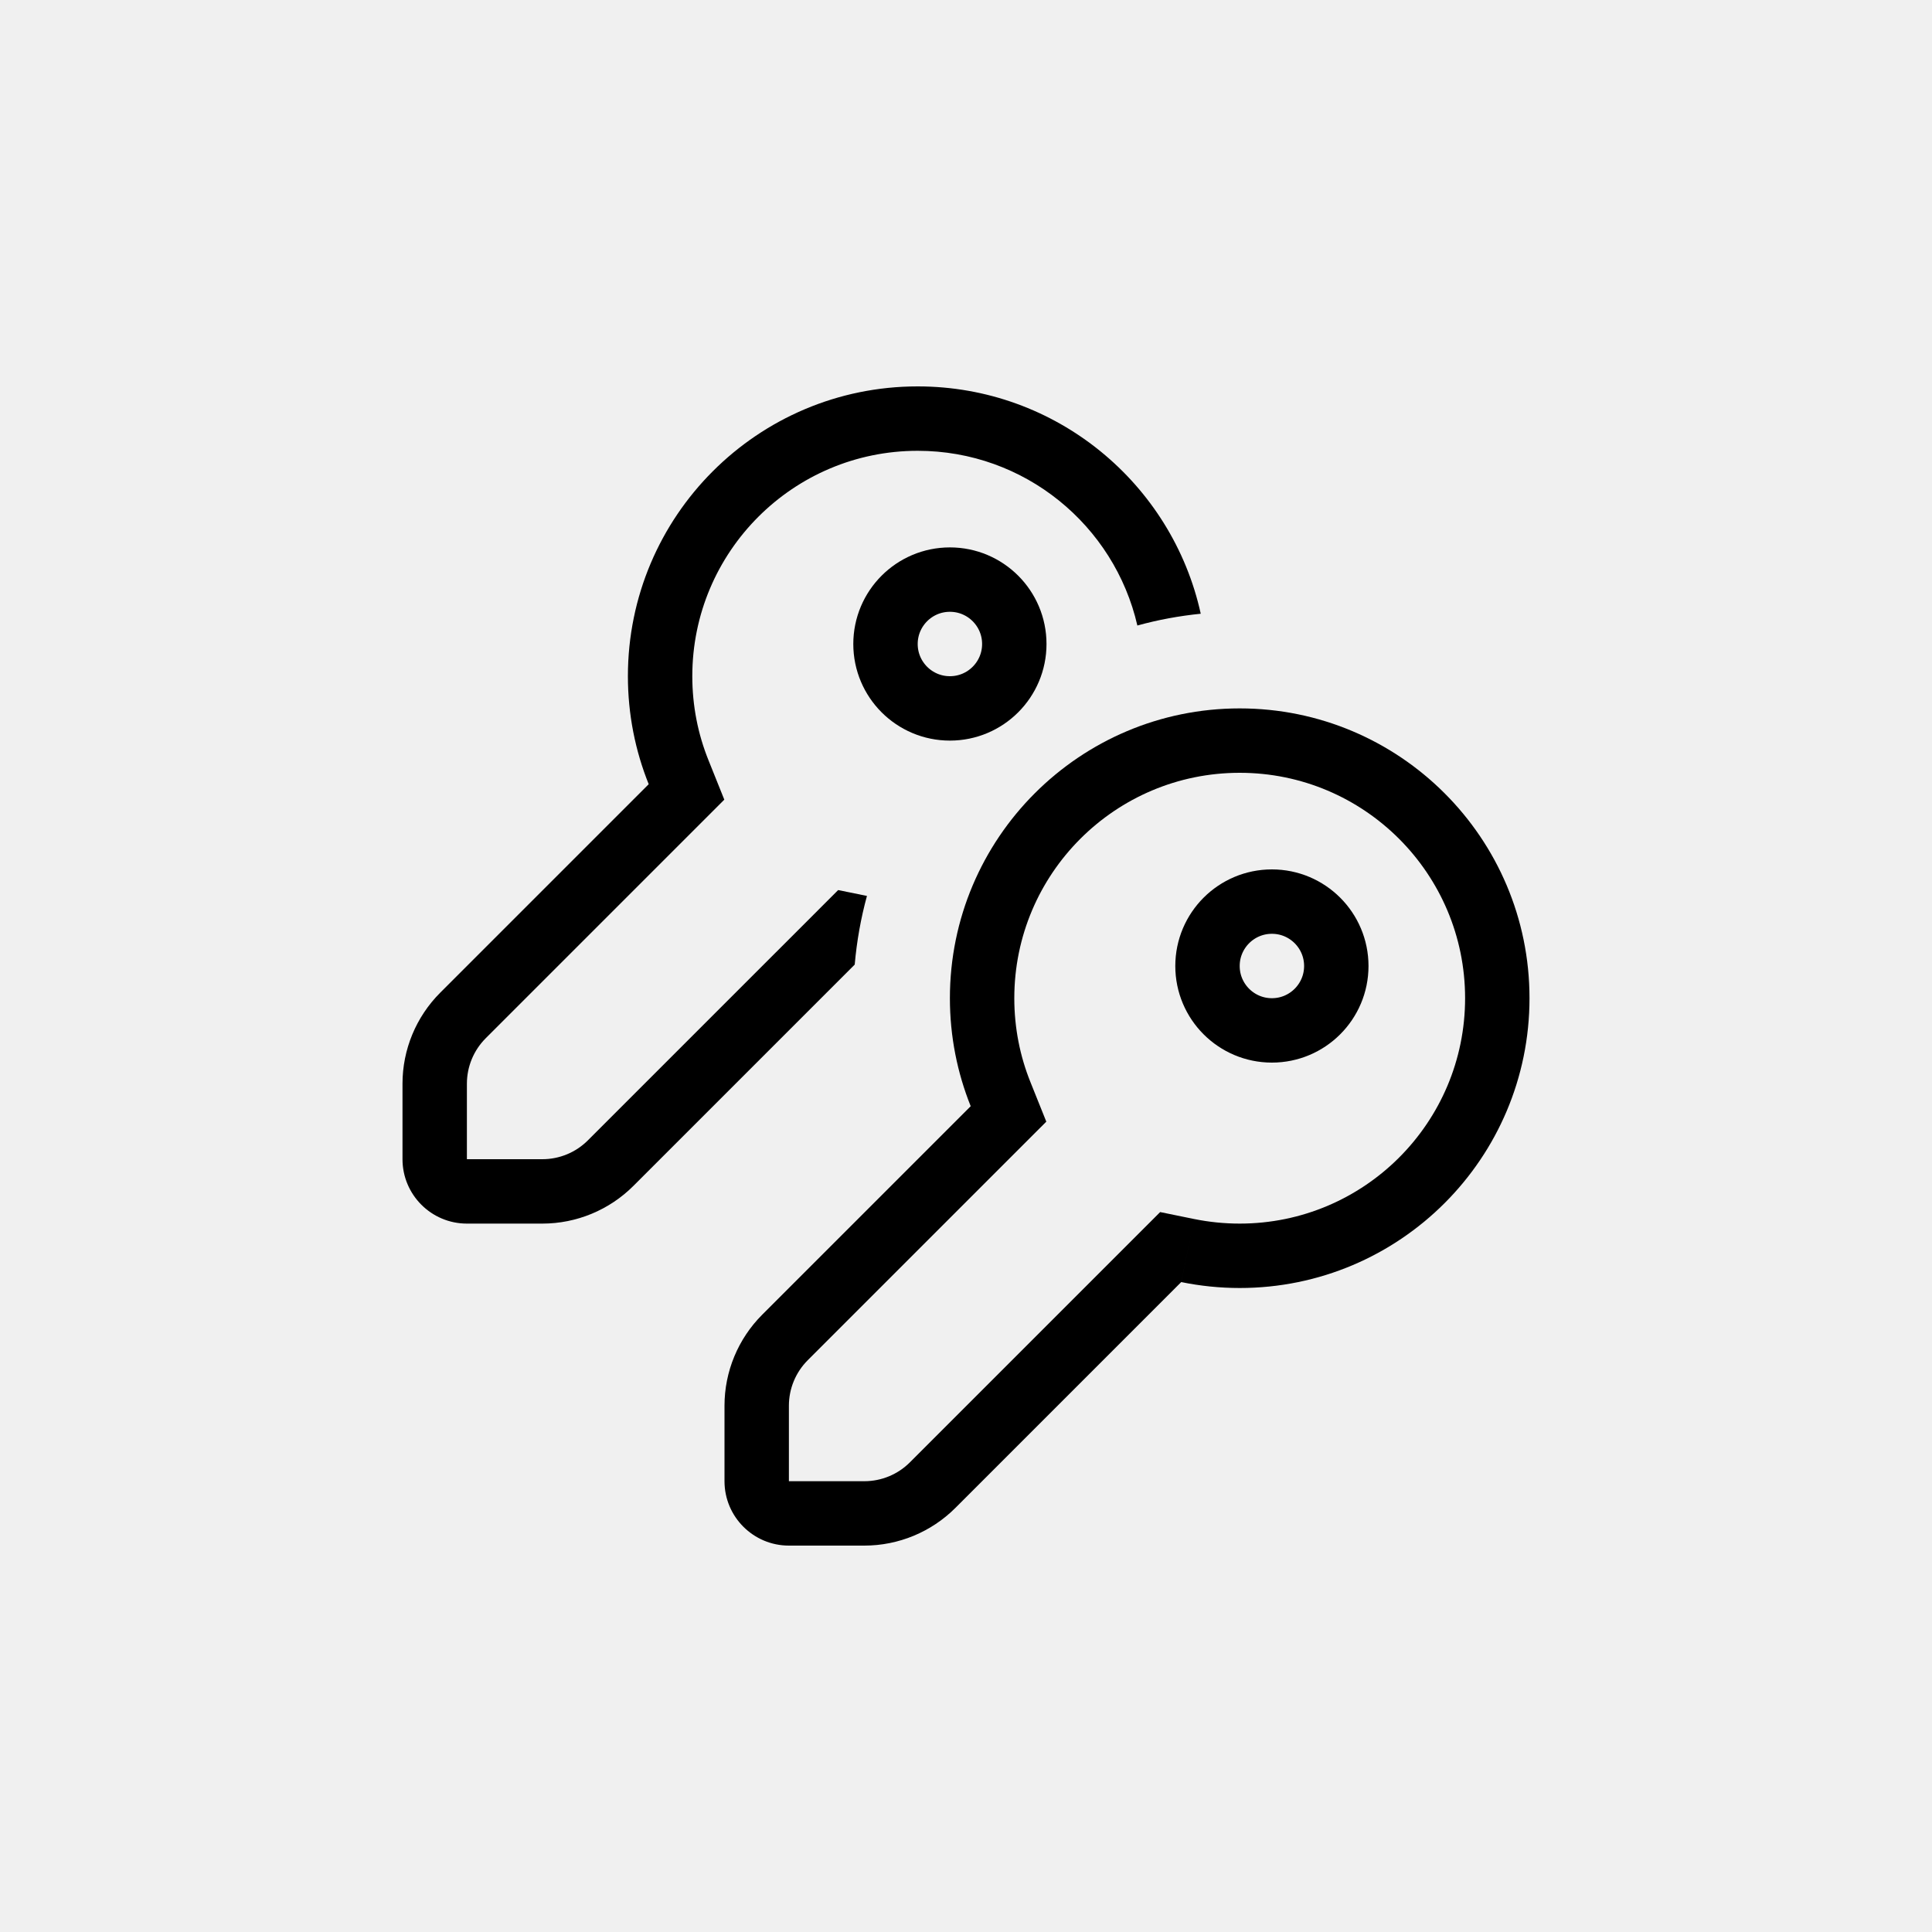
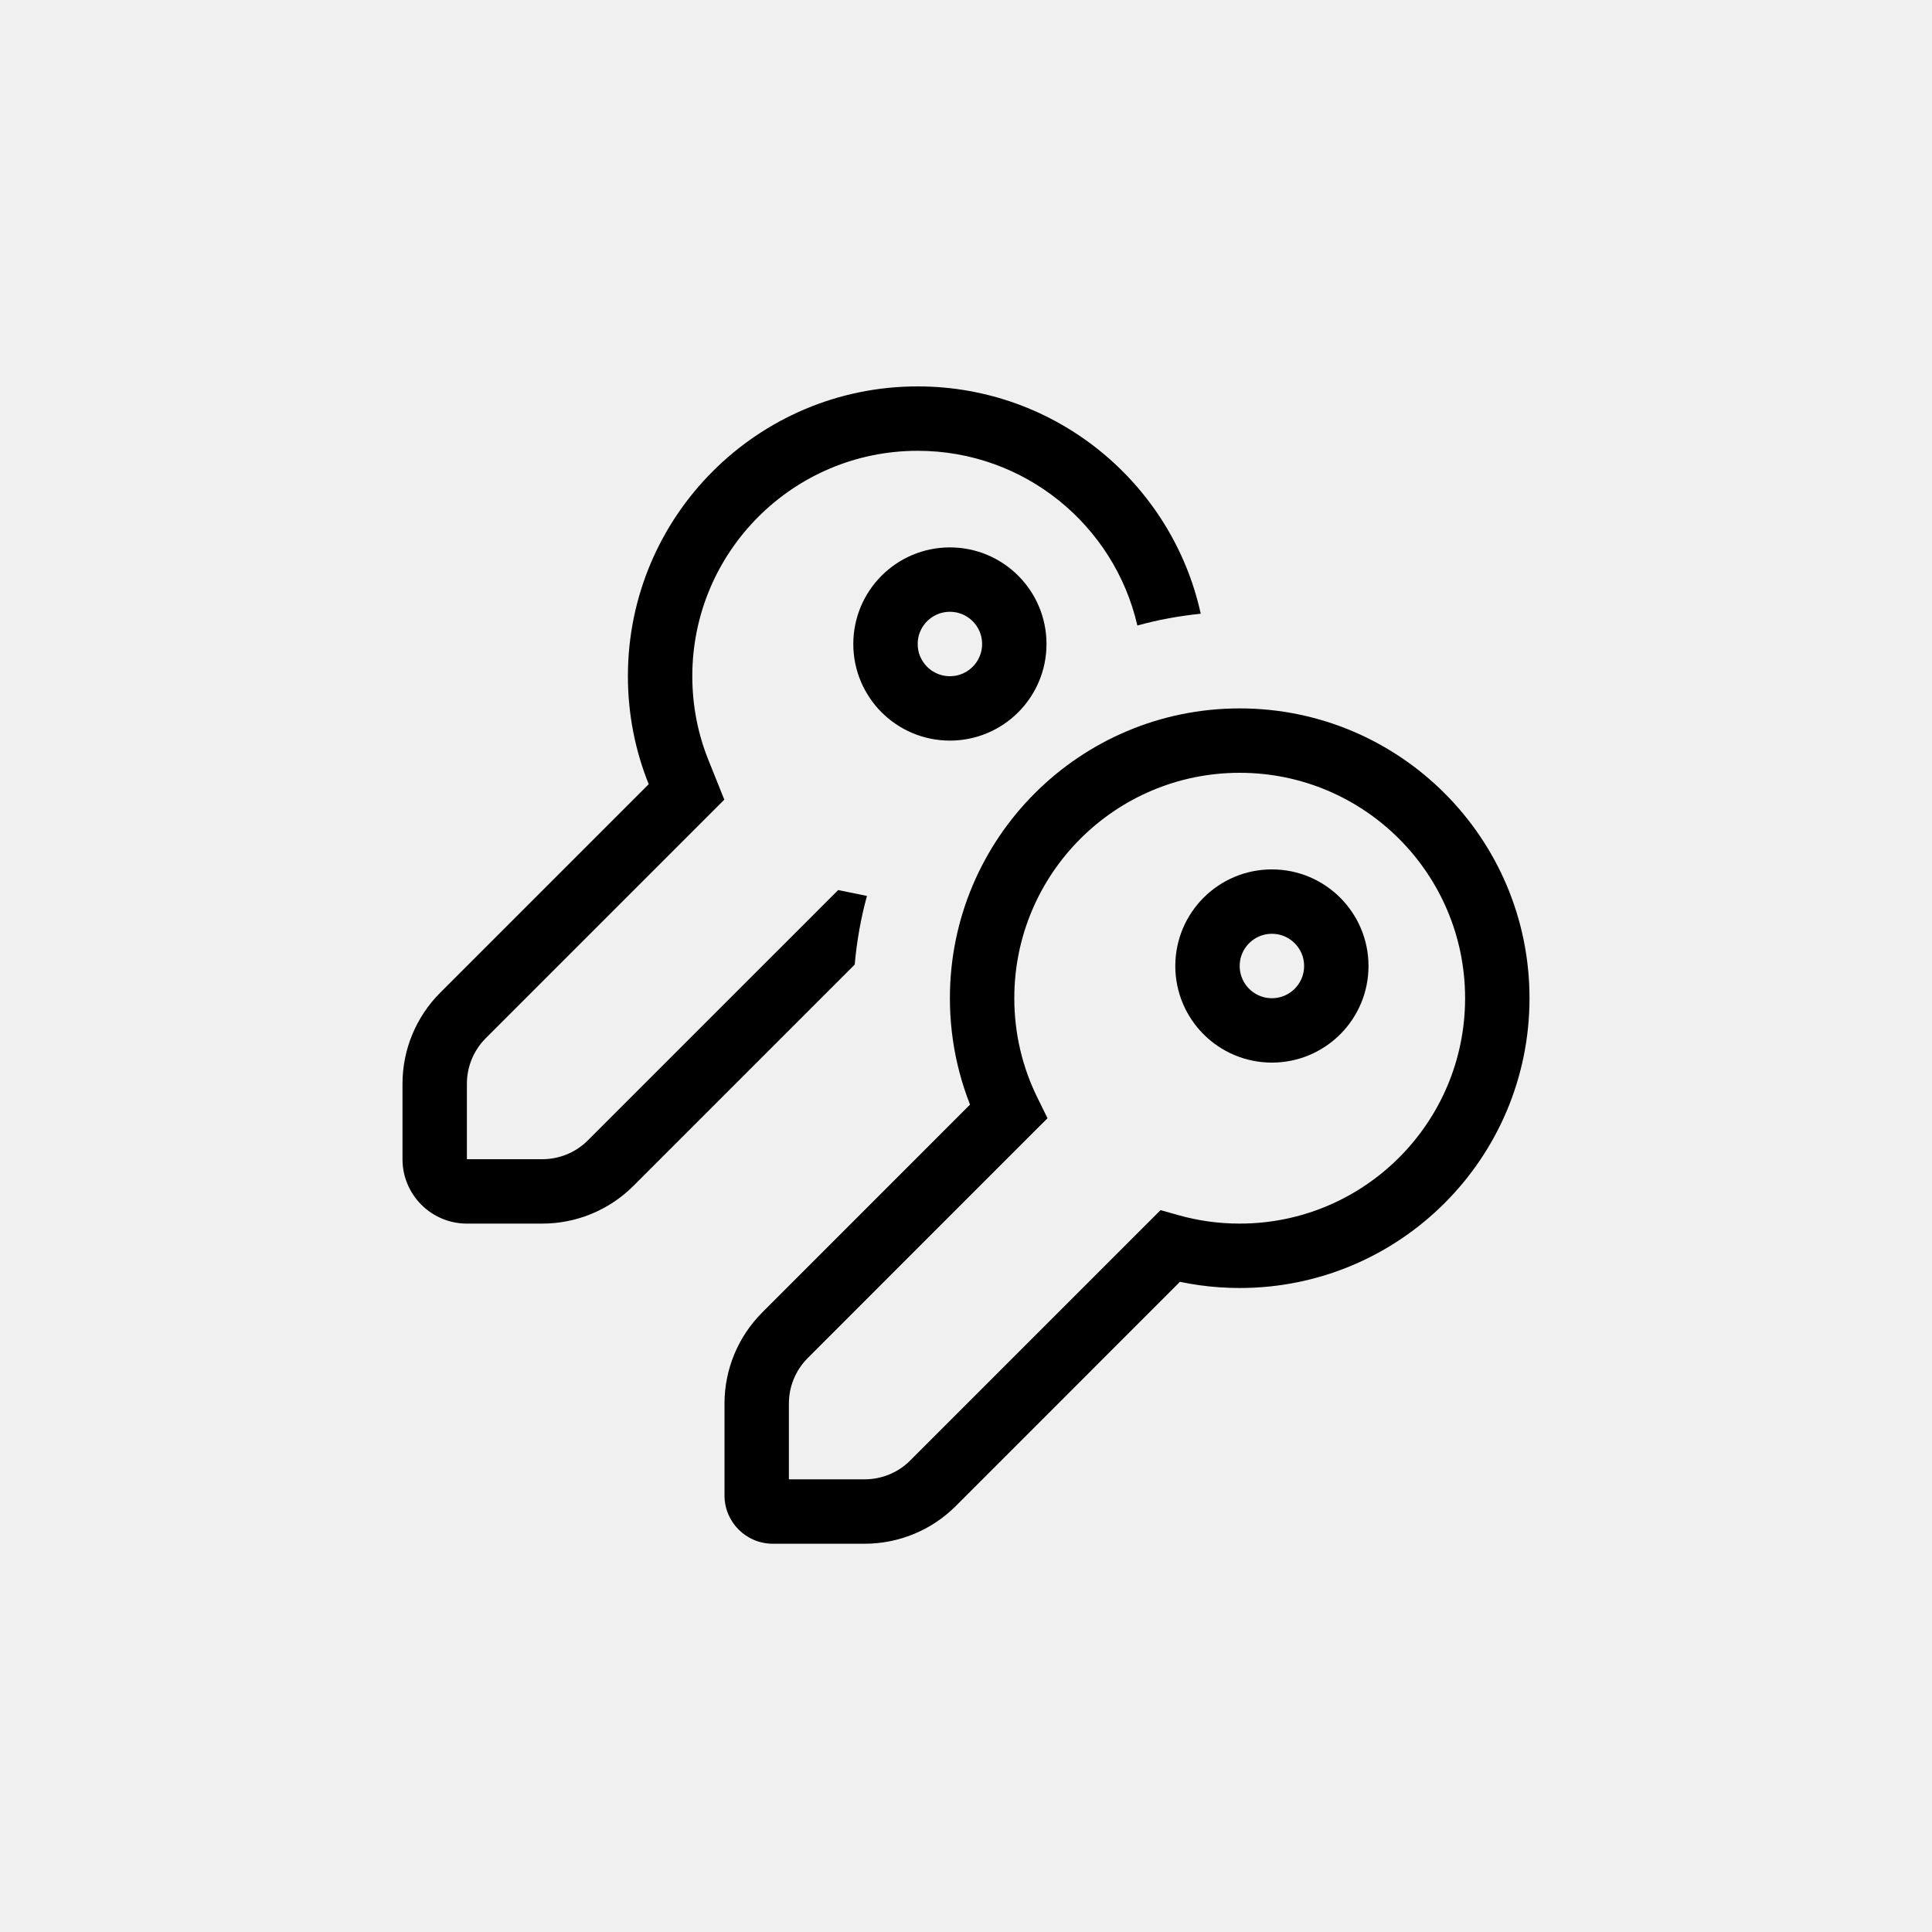
<svg xmlns="http://www.w3.org/2000/svg" width="30" height="30" viewBox="0 0 30 30" fill="none">
-   <mask id="path-1-inside-1" fill="white">
-     <path fill-rule="evenodd" clip-rule="evenodd" d="M19.25 20C21.735 20 23.75 17.985 23.75 15.5C23.75 13.015 21.735 11 19.25 11C16.765 11 14.75 13.015 14.75 15.5C14.75 16.093 14.865 16.659 15.073 17.177L11.836 20.414C11.461 20.789 11.25 21.298 11.25 21.828V23C11.25 23.552 11.698 24 12.25 24H13.422C13.952 24 14.461 23.789 14.836 23.414L18.342 19.908C18.635 19.968 18.939 20 19.25 20Z" />
-   </mask>
-   <path d="M15.073 17.177L15.78 17.884L16.247 17.417L16.001 16.804L15.073 17.177ZM11.836 20.414L12.543 21.121L12.543 21.121L11.836 20.414ZM14.836 23.414L14.129 22.707L14.129 22.707L14.836 23.414ZM18.342 19.908L18.543 18.929L18.015 18.821L17.635 19.201L18.342 19.908ZM22.75 15.5C22.75 17.433 21.183 19 19.25 19V21C22.288 21 24.75 18.538 24.75 15.5H22.75ZM19.25 12C21.183 12 22.75 13.567 22.75 15.5H24.75C24.75 12.462 22.288 10 19.25 10V12ZM15.75 15.5C15.75 13.567 17.317 12 19.25 12V10C16.212 10 13.75 12.462 13.75 15.5H15.75ZM16.001 16.804C15.839 16.402 15.75 15.963 15.75 15.5H13.75C13.75 16.223 13.89 16.915 14.145 17.55L16.001 16.804ZM12.543 21.121L15.78 17.884L14.366 16.47L11.129 19.707L12.543 21.121ZM12.25 21.828C12.25 21.563 12.355 21.309 12.543 21.121L11.129 19.707C10.566 20.27 10.25 21.033 10.25 21.828H12.25ZM12.25 23V21.828H10.25V23H12.25ZM12.25 23H10.25C10.25 24.105 11.145 25 12.25 25V23ZM13.422 23H12.25V25H13.422V23ZM14.129 22.707C13.941 22.895 13.687 23 13.422 23V25C14.217 25 14.98 24.684 15.543 24.121L14.129 22.707ZM17.635 19.201L14.129 22.707L15.543 24.121L19.049 20.615L17.635 19.201ZM19.25 19C19.007 19 18.77 18.975 18.543 18.929L18.141 20.888C18.5 20.962 18.871 21 19.25 21V19Z" fill="black" mask="url(#path-1-inside-1)" />
+   <path d="M15.659 17.264L16.012 17.617L16.266 17.364L16.108 17.043L15.659 17.264ZM12.189 20.733L12.543 21.087L12.543 21.087L12.189 20.733ZM14.488 23.032L14.841 23.386L14.841 23.386L14.488 23.032ZM18.168 19.352L18.303 18.87L18.021 18.791L17.814 18.998L18.168 19.352ZM22.75 15.5C22.75 17.433 21.183 19 19.25 19V20C21.735 20 23.75 17.985 23.75 15.5H22.75ZM19.25 12C21.183 12 22.75 13.567 22.75 15.5H23.75C23.75 13.015 21.735 11 19.25 11V12ZM15.75 15.5C15.75 13.567 17.317 12 19.25 12V11C16.765 11 14.75 13.015 14.75 15.5H15.75ZM16.108 17.043C15.879 16.578 15.75 16.055 15.75 15.5H14.75C14.75 16.211 14.915 16.885 15.21 17.485L16.108 17.043ZM12.543 21.087L16.012 17.617L15.305 16.91L11.836 20.38L12.543 21.087ZM12.25 21.794C12.25 21.529 12.355 21.275 12.543 21.087L11.836 20.38C11.461 20.755 11.25 21.264 11.25 21.794H12.25ZM12.25 23.221V21.794H11.25V23.221H12.25ZM12 22.971C12.138 22.971 12.25 23.083 12.25 23.221H11.25C11.25 23.636 11.586 23.971 12 23.971V22.971ZM13.427 22.971H12V23.971H13.427V22.971ZM14.134 22.678C13.947 22.866 13.692 22.971 13.427 22.971V23.971C13.957 23.971 14.466 23.761 14.841 23.386L14.134 22.678ZM17.814 18.998L14.134 22.678L14.841 23.386L18.521 19.705L17.814 18.998ZM19.25 19C18.921 19 18.604 18.955 18.303 18.87L18.033 19.833C18.421 19.942 18.829 20 19.25 20V19Z" fill="black" />
  <circle cx="19.75" cy="15" r="1" stroke="black" />
  <path fill-rule="evenodd" clip-rule="evenodd" d="M10.78 12.884L11.247 12.417L11.001 11.804C10.839 11.402 10.75 10.963 10.75 10.5C10.75 8.567 12.317 7 14.25 7C15.912 7 17.304 8.159 17.661 9.713C17.979 9.625 18.308 9.564 18.645 9.53C18.202 7.511 16.402 6 14.25 6C11.765 6 9.75 8.015 9.75 10.5C9.75 11.093 9.865 11.659 10.073 12.177L6.836 15.414C6.461 15.789 6.25 16.298 6.25 16.828V18C6.25 18.552 6.698 19 7.25 19H8.422C8.952 19 9.461 18.789 9.836 18.414L13.272 14.978C13.304 14.612 13.368 14.256 13.462 13.912L13.015 13.821L12.635 14.201L9.129 17.707C8.941 17.895 8.687 18 8.422 18H7.25V16.828C7.25 16.563 7.355 16.309 7.543 16.121L10.78 12.884Z" fill="black" />
  <circle cx="14.75" cy="10" r="1" stroke="black" />
</svg>
